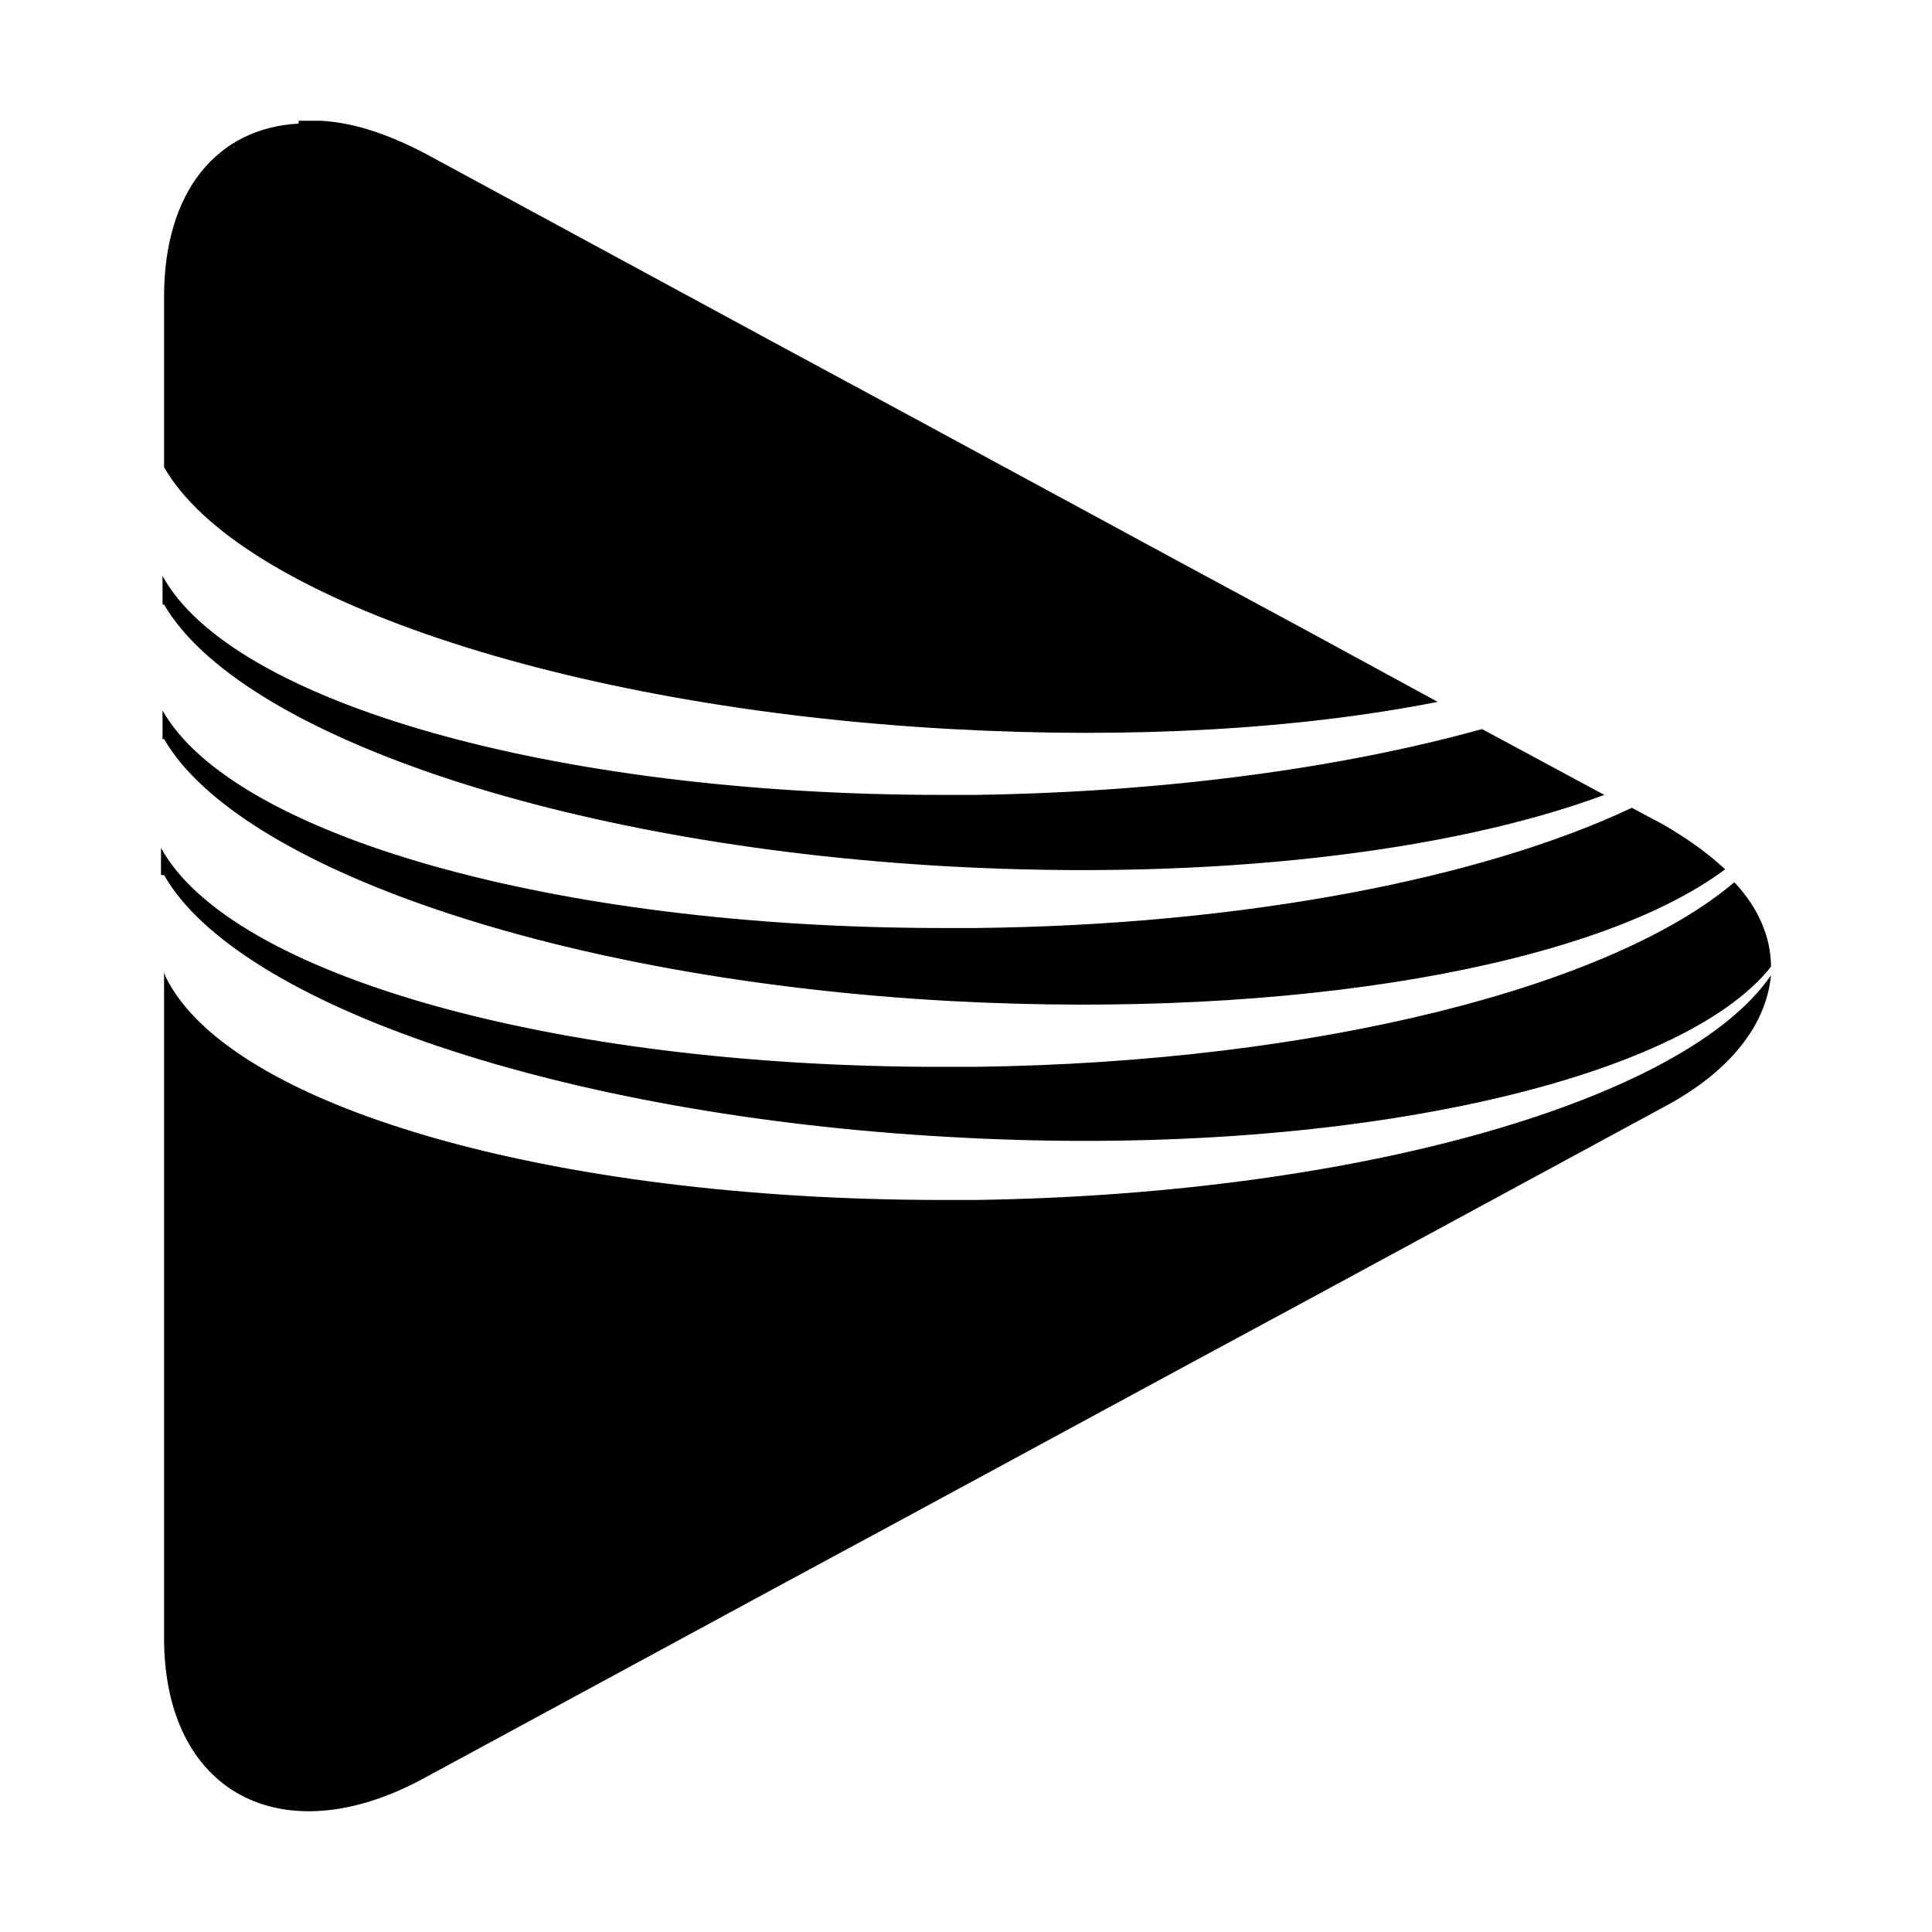
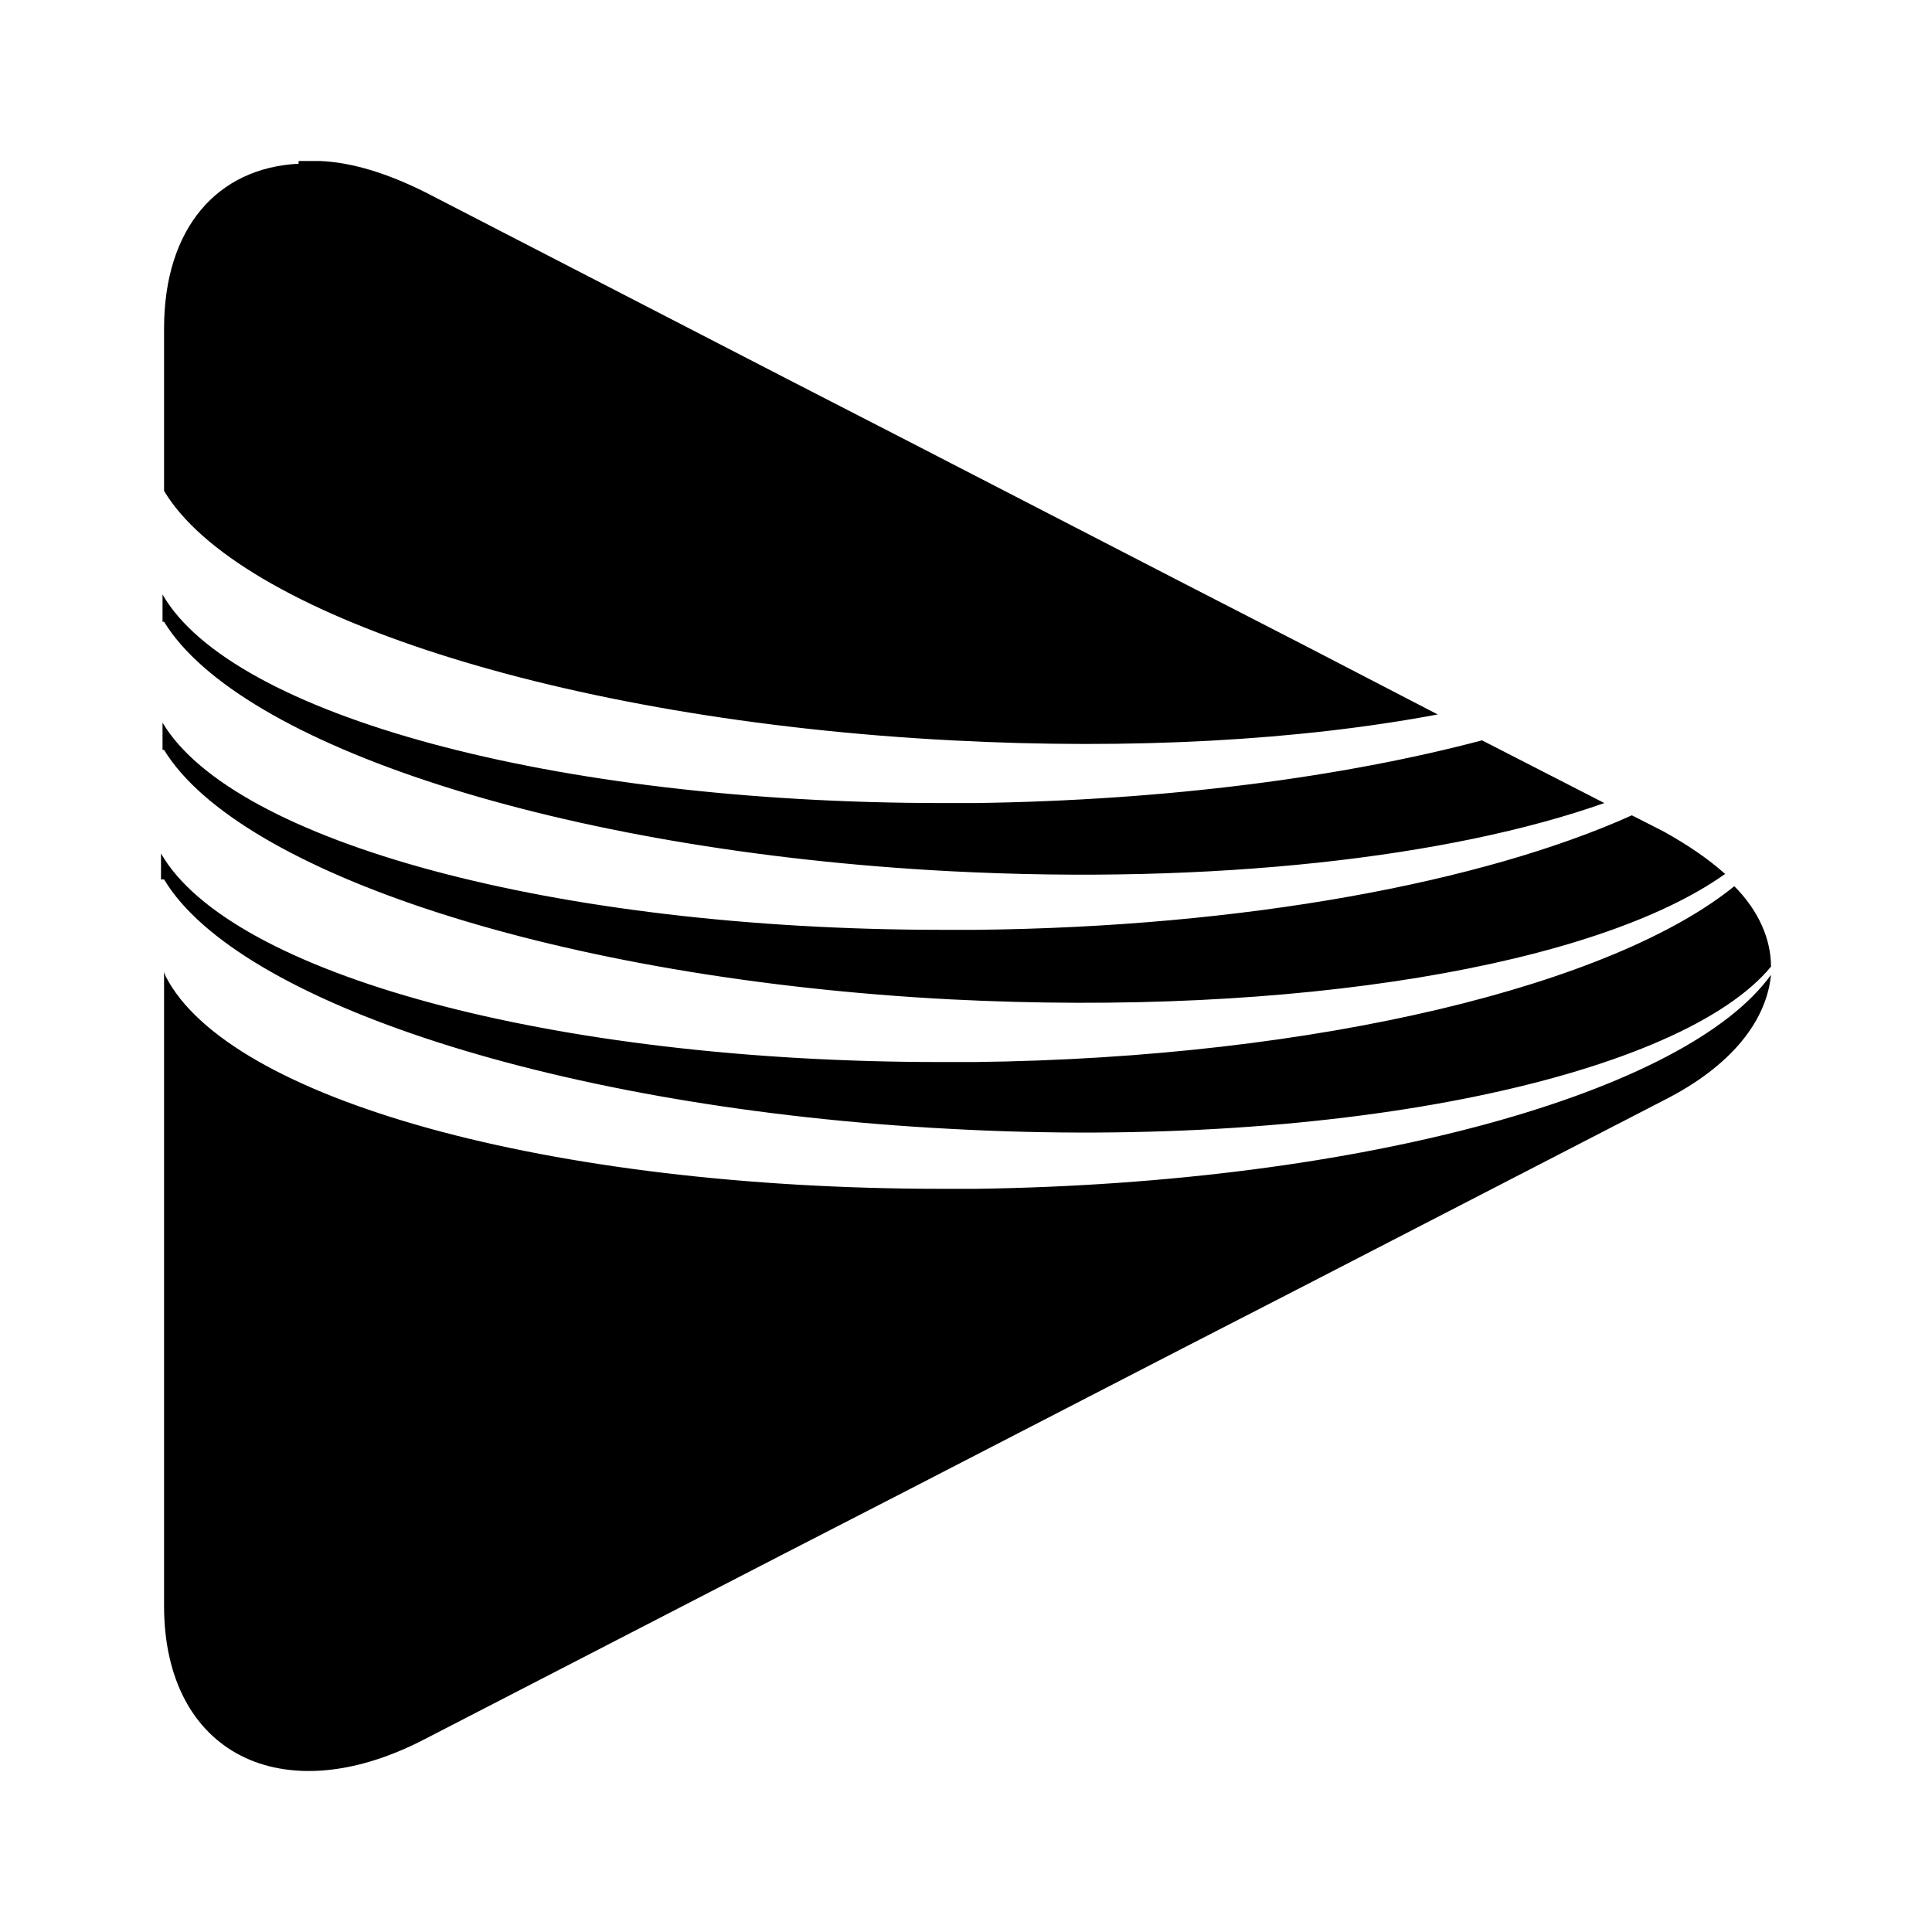
- <svg xmlns="http://www.w3.org/2000/svg" xmlns:xlink="http://www.w3.org/1999/xlink" version="1.1" id="layer" x="0px" y="0px" viewBox="0 0 24 24" xml:space="preserve" width="100%" height="100%">
-   <defs id="defs5095" />
-   <style type="text/css" id="style5012">
- 	.st0{fill:#231815;}
- 	.st1{clip-path:url(#SVGID_2_);fill:url(#SVGID_3_);}
- </style>
-   <g id="g5070" transform="matrix(0.1899335,0,0,0.1778028,-2.368471,-43.18184)" style="fill:#000000;fill-opacity:1">
-     <defs id="defs5072">
-       <path id="SVGID_1_" d="m 23.2,357.3 c 0,10.8 7.7,15.2 17,9.8 l 23.5,-13.6 c 9.4,-5.4 24.7,-14.3 34.1,-19.7 l 23.5,-13.6 c 4.4,-2.5 6.7,-5.8 7,-9.2 -5.5,8.6 -26.6,15.3 -52,15.7 -0.8,0 -1.5,0 -2.2,0 -25.8,0 -46.7,-6.6 -50.8,-15.6 l -0.1,-0.3 v 46.5 z m 0,-53.3 c 4.8,9 25.9,16.8 51.4,18.3 26,1.6 47.9,-4 53.7,-11.9 0,-2 -0.8,-4.1 -2.4,-5.9 -7.9,7.2 -27.1,12.6 -49.7,12.9 -0.7,0 -1.5,0 -2.2,0 -25.5,0 -46.5,-6.5 -51,-15.3 v 1.9 z m 0,-9.5 c 4.9,9 25.9,16.8 51.4,18.3 22.6,1.3 42.3,-2.5 50.7,-9.2 -1.1,-1.1 -2.4,-2.1 -4,-3.1 l -2.1,-1.2 c -9.7,4.9 -25.3,8.2 -42.9,8.4 -0.7,0 -1.4,0 -2.2,0 -25.4,0 -46.4,-6.5 -51,-15.2 v 2 z m 0,-9.4 c 4.9,9 25.9,16.8 51.4,18.3 17.2,1 32.7,-1 42.8,-5 l -8,-4.6 c -9.1,2.7 -20.6,4.4 -33.1,4.6 -0.7,0 -1.5,0 -2.2,0 -25.5,0 -46.5,-6.5 -51,-15.3 v 2 z M 32,251.5 c -5.3,0.3 -8.8,4.7 -8.8,12.1 v 11.9 c 4.8,9 25.9,16.8 51.5,18.3 11.8,0.7 22.8,0 31.8,-1.9 l -8.6,-5 C 88.5,281.5 73.2,272.6 63.8,267.2 L 40.3,253.6 c -2.5,-1.4 -4.8,-2.2 -6.9,-2.3 H 32 z" />
-     </defs>
-     <clipPath id="SVGID_2_">
-       <use xlink:href="#SVGID_1_" style="overflow:visible" id="use5076" x="0" y="0" width="652" height="652" />
-     </clipPath>
-     <linearGradient id="SVGID_3_" gradientUnits="userSpaceOnUse" x1="10.707" y1="760.759" x2="22.619" y2="760.759" gradientTransform="matrix(8.5744,-14.8509,-14.8514,-8.5742,11233.003,7079.303)">
-       <stop offset="0" style="stop-color:#ED6F00" id="stop5079" />
-       <stop offset="1" style="stop-color:#FAEE00" id="stop5081" />
-     </linearGradient>
-     <polygon class="st1" points="180.7,281.8 102,418.1 -29.2,342.3 49.5,206 " id="polygon5083" clip-path="url(#SVGID_2_)" style="fill:#000000;fill-opacity:1" />
+ <svg xmlns="http://www.w3.org/2000/svg" height="100%" width="100%" xml:space="preserve" viewBox="0 0 24 24" y="0px" x="0px" id="Capa_1" version="1.1">
+   <defs id="defs4059" />
+   <g transform="matrix(0.1899335,0,0,0.169336,-2.368471,-40.55413)" id="g4021">
+     <g id="g4023">
+       <path id="SVGID_1_" d="m 23.2,357.3 c 0,10.8 7.7,15.2 17,9.8 l 23.5,-13.6 c 9.4,-5.4 24.7,-14.3 34.1,-19.7 l 23.5,-13.6 c 4.4,-2.5 6.7,-5.8 7,-9.2 -5.5,8.6 -26.6,15.3 -52,15.7 -0.8,0 -1.5,0 -2.2,0 -25.8,0 -46.7,-6.6 -50.8,-15.6 l -0.1,-0.3 z m 0,-53.3 c 4.8,9 25.9,16.8 51.4,18.3 26,1.6 47.9,-4 53.7,-11.9 0,-2 -0.8,-4.1 -2.4,-5.9 -7.9,7.2 -27.1,12.6 -49.7,12.9 -0.7,0 -1.5,0 -2.2,0 -25.5,0 -46.5,-6.5 -51,-15.3 v 1.9 z m 0,-9.5 c 4.9,9 25.9,16.8 51.4,18.3 22.6,1.3 42.3,-2.5 50.7,-9.2 -1.1,-1.1 -2.4,-2.1 -4,-3.1 l -2.1,-1.2 c -9.7,4.9 -25.3,8.2 -42.9,8.4 -0.7,0 -1.4,0 -2.2,0 -25.4,0 -46.4,-6.5 -51,-15.2 v 2 z m 0,-9.4 c 4.9,9 25.9,16.8 51.4,18.3 17.2,1 32.7,-1 42.8,-5 l -8,-4.6 c -9.1,2.7 -20.6,4.4 -33.1,4.6 -0.7,0 -1.5,0 -2.2,0 -25.5,0 -46.5,-6.5 -51,-15.3 v 2 z M 32,251.5 c -5.3,0.3 -8.8,4.7 -8.8,12.1 v 11.9 c 4.8,9 25.9,16.8 51.5,18.3 11.8,0.7 22.8,0 31.8,-1.9 l -8.6,-5 C 88.5,281.5 73.2,272.6 63.8,267.2 L 40.3,253.6 c -2.5,-1.4 -4.8,-2.2 -6.9,-2.3 H 32 Z" />
+     </g>
  </g>
+   <g transform="translate(0,-488)" id="g4027" />
+   <g transform="translate(0,-488)" id="g4029" />
+   <g transform="translate(0,-488)" id="g4031" />
+   <g transform="translate(0,-488)" id="g4033" />
+   <g transform="translate(0,-488)" id="g4035" />
+   <g transform="translate(0,-488)" id="g4037" />
+   <g transform="translate(0,-488)" id="g4039" />
+   <g transform="translate(0,-488)" id="g4041" />
+   <g transform="translate(0,-488)" id="g4043" />
+   <g transform="translate(0,-488)" id="g4045" />
+   <g transform="translate(0,-488)" id="g4047" />
+   <g transform="translate(0,-488)" id="g4049" />
+   <g transform="translate(0,-488)" id="g4051" />
+   <g transform="translate(0,-488)" id="g4053" />
+   <g transform="translate(0,-488)" id="g4055" />
</svg>
